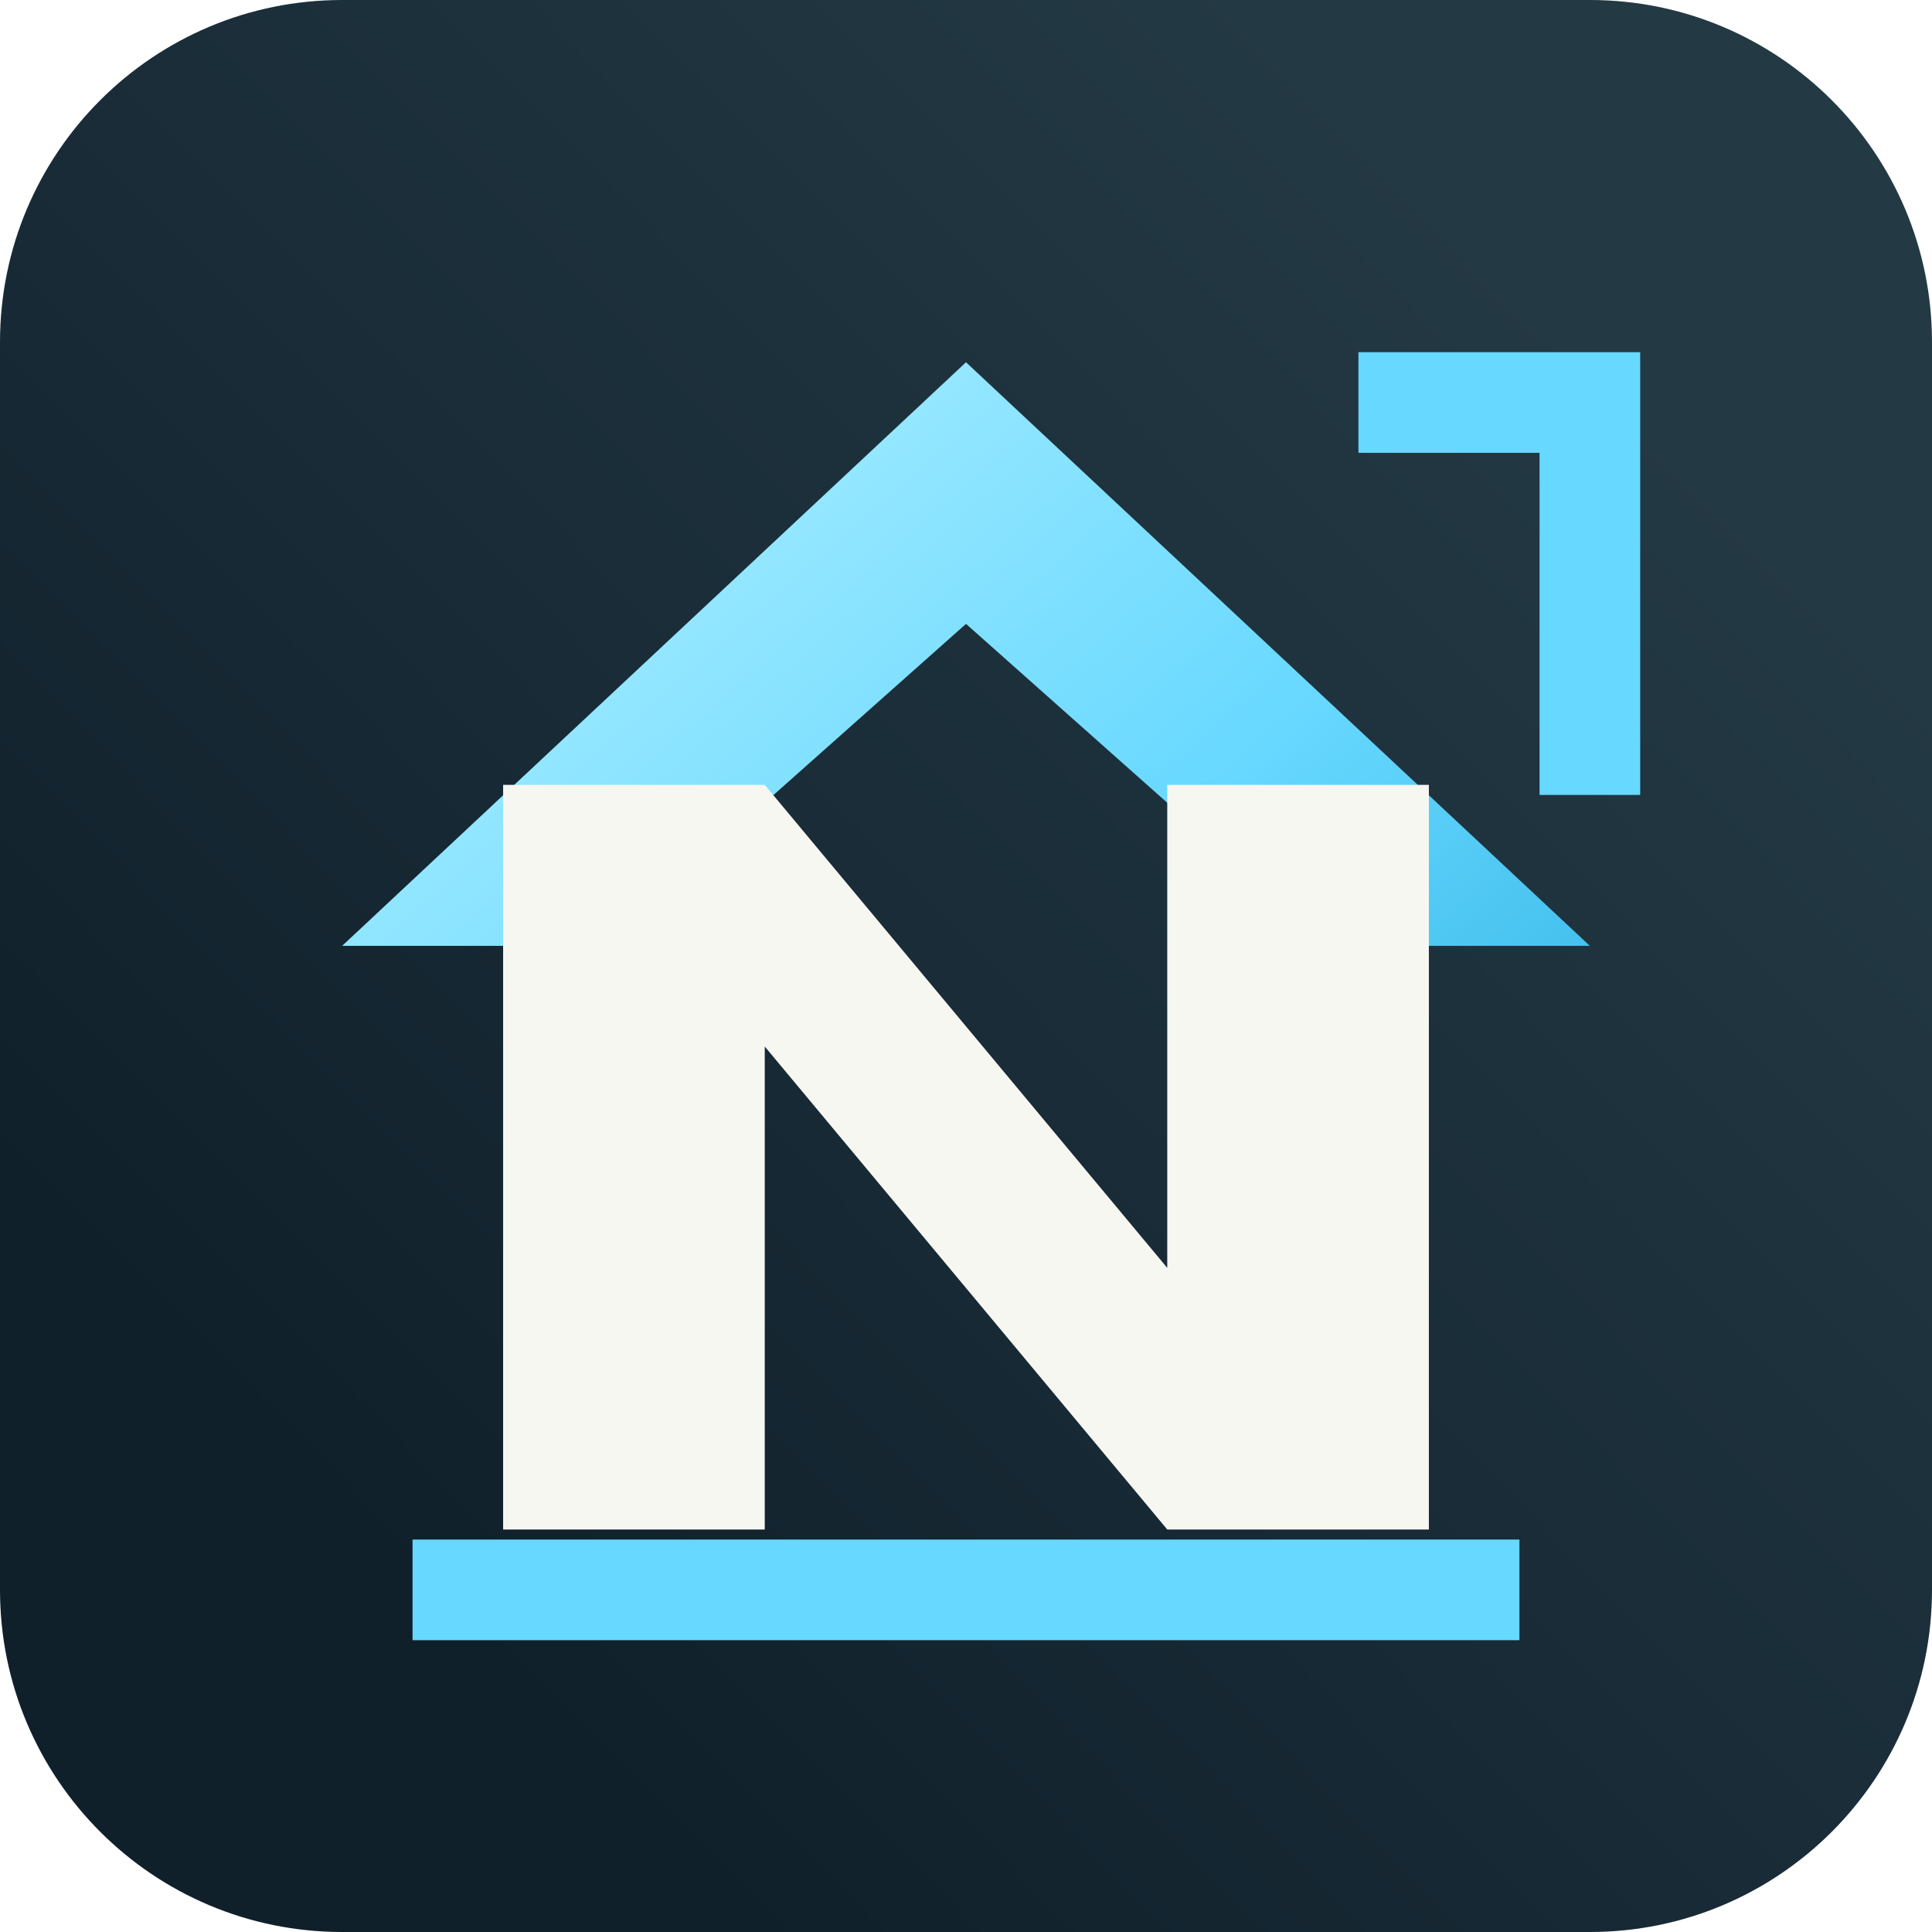
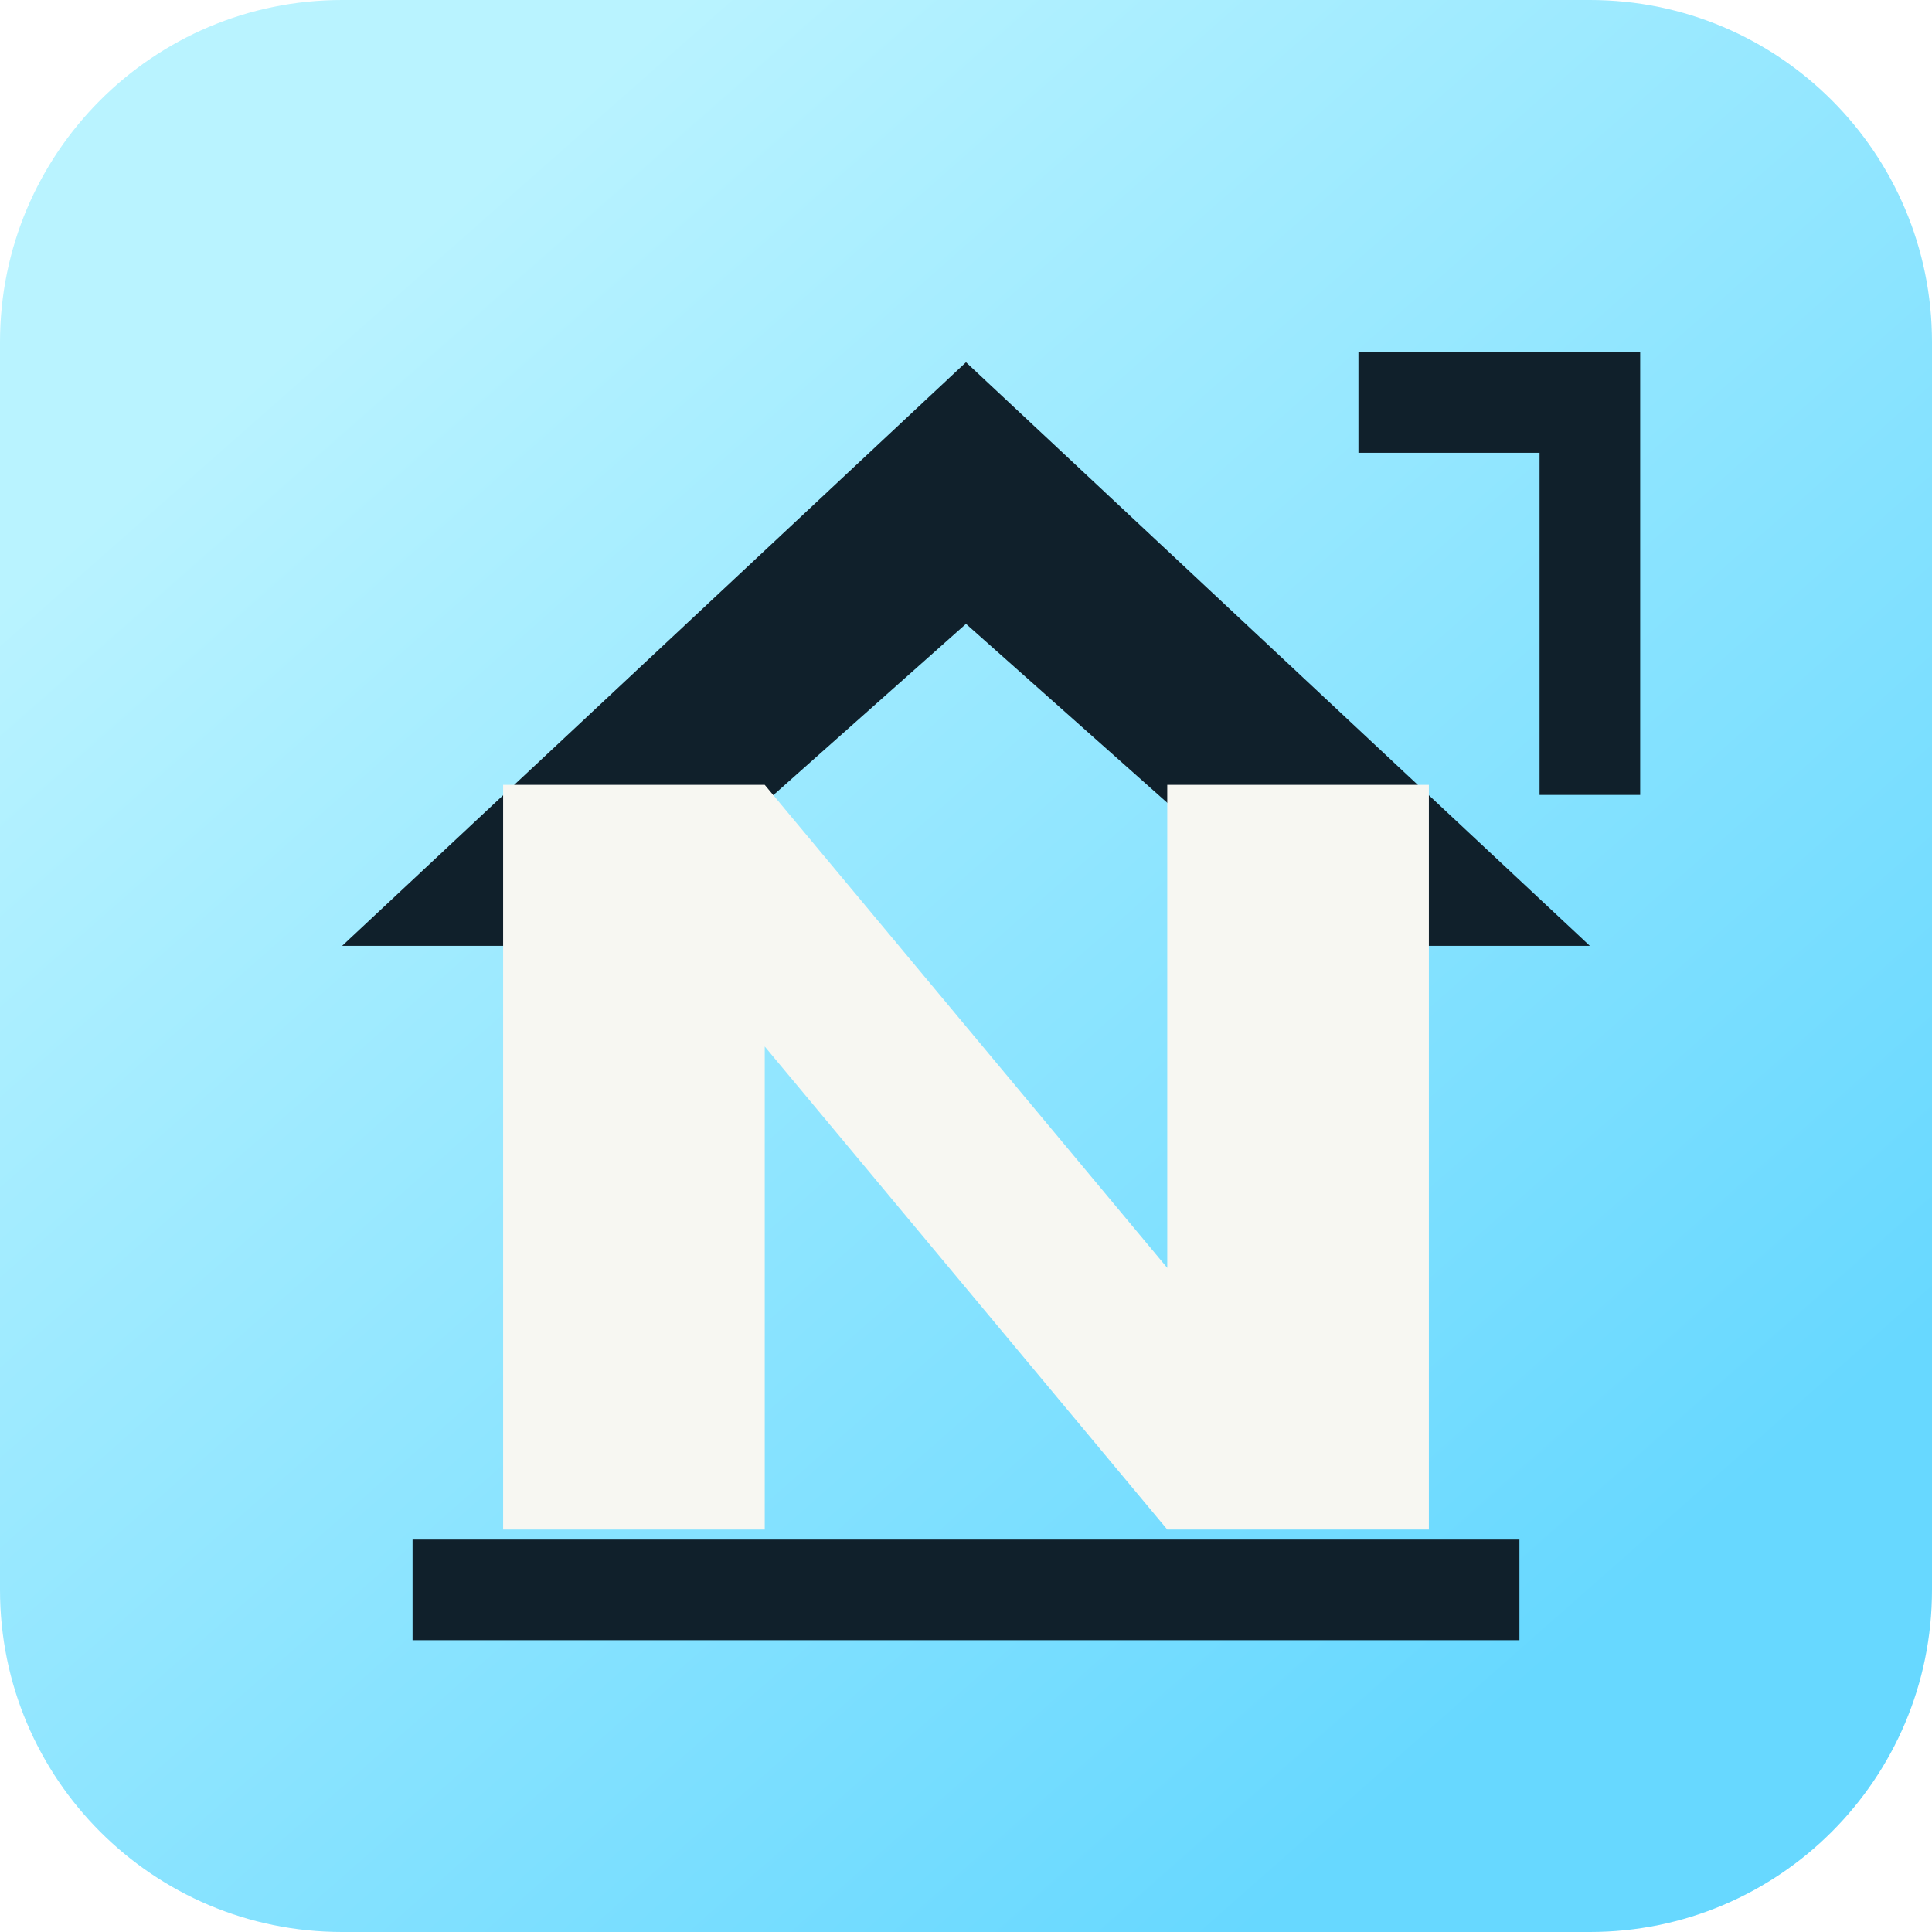
<svg xmlns="http://www.w3.org/2000/svg" viewBox="0 0 96 96" role="img" aria-labelledby="title">
  <defs>
-     <linearGradient id="cyan" x1="20" y1="16" x2="76" y2="80" gradientUnits="userSpaceOnUse">
+     <linearGradient id="sky" x1="18" y1="14" x2="78" y2="82" gradientUnits="userSpaceOnUse">
      <stop offset="0" stop-color="#b9f3ff" />
-       <stop offset="0.52" stop-color="#67d8ff" />
-       <stop offset="1" stop-color="#1aa4d8" />
-     </linearGradient>
-     <linearGradient id="steel" x1="19" y1="78" x2="80" y2="18" gradientUnits="userSpaceOnUse">
-       <stop offset="0" stop-color="#10202b" />
-       <stop offset="1" stop-color="#233944" />
+       <stop offset="1" stop-color="#67d8ff" />
    </linearGradient>
  </defs>
-   <rect width="96" height="96" rx="17" fill="url(#steel)" />
-   <path d="M17 47 48 18l31 29h-13L48 31 30 47H17Z" fill="url(#cyan)" />
+   <rect width="96" height="96" rx="17" fill="url(#sky)" />
+   <path d="M17 47 48 18l31 29h-13L48 31 30 47H17Z" fill="#10202b" />
  <path d="M25 76V39h13l20 24V39h13v37H58L38 52v24H25Z" fill="#f7f7f2" />
-   <path d="M70 20h9v17" fill="none" stroke="#67d8ff" stroke-width="5" stroke-linecap="square" />
-   <path d="M23 79h50" stroke="#67d8ff" stroke-width="5" stroke-linecap="square" />
+   <path d="M70 20h9v17" fill="none" stroke="#10202b" stroke-width="5" stroke-linecap="square" />
+   <path d="M23 79h50" stroke="#10202b" stroke-width="5" stroke-linecap="square" />
</svg>
